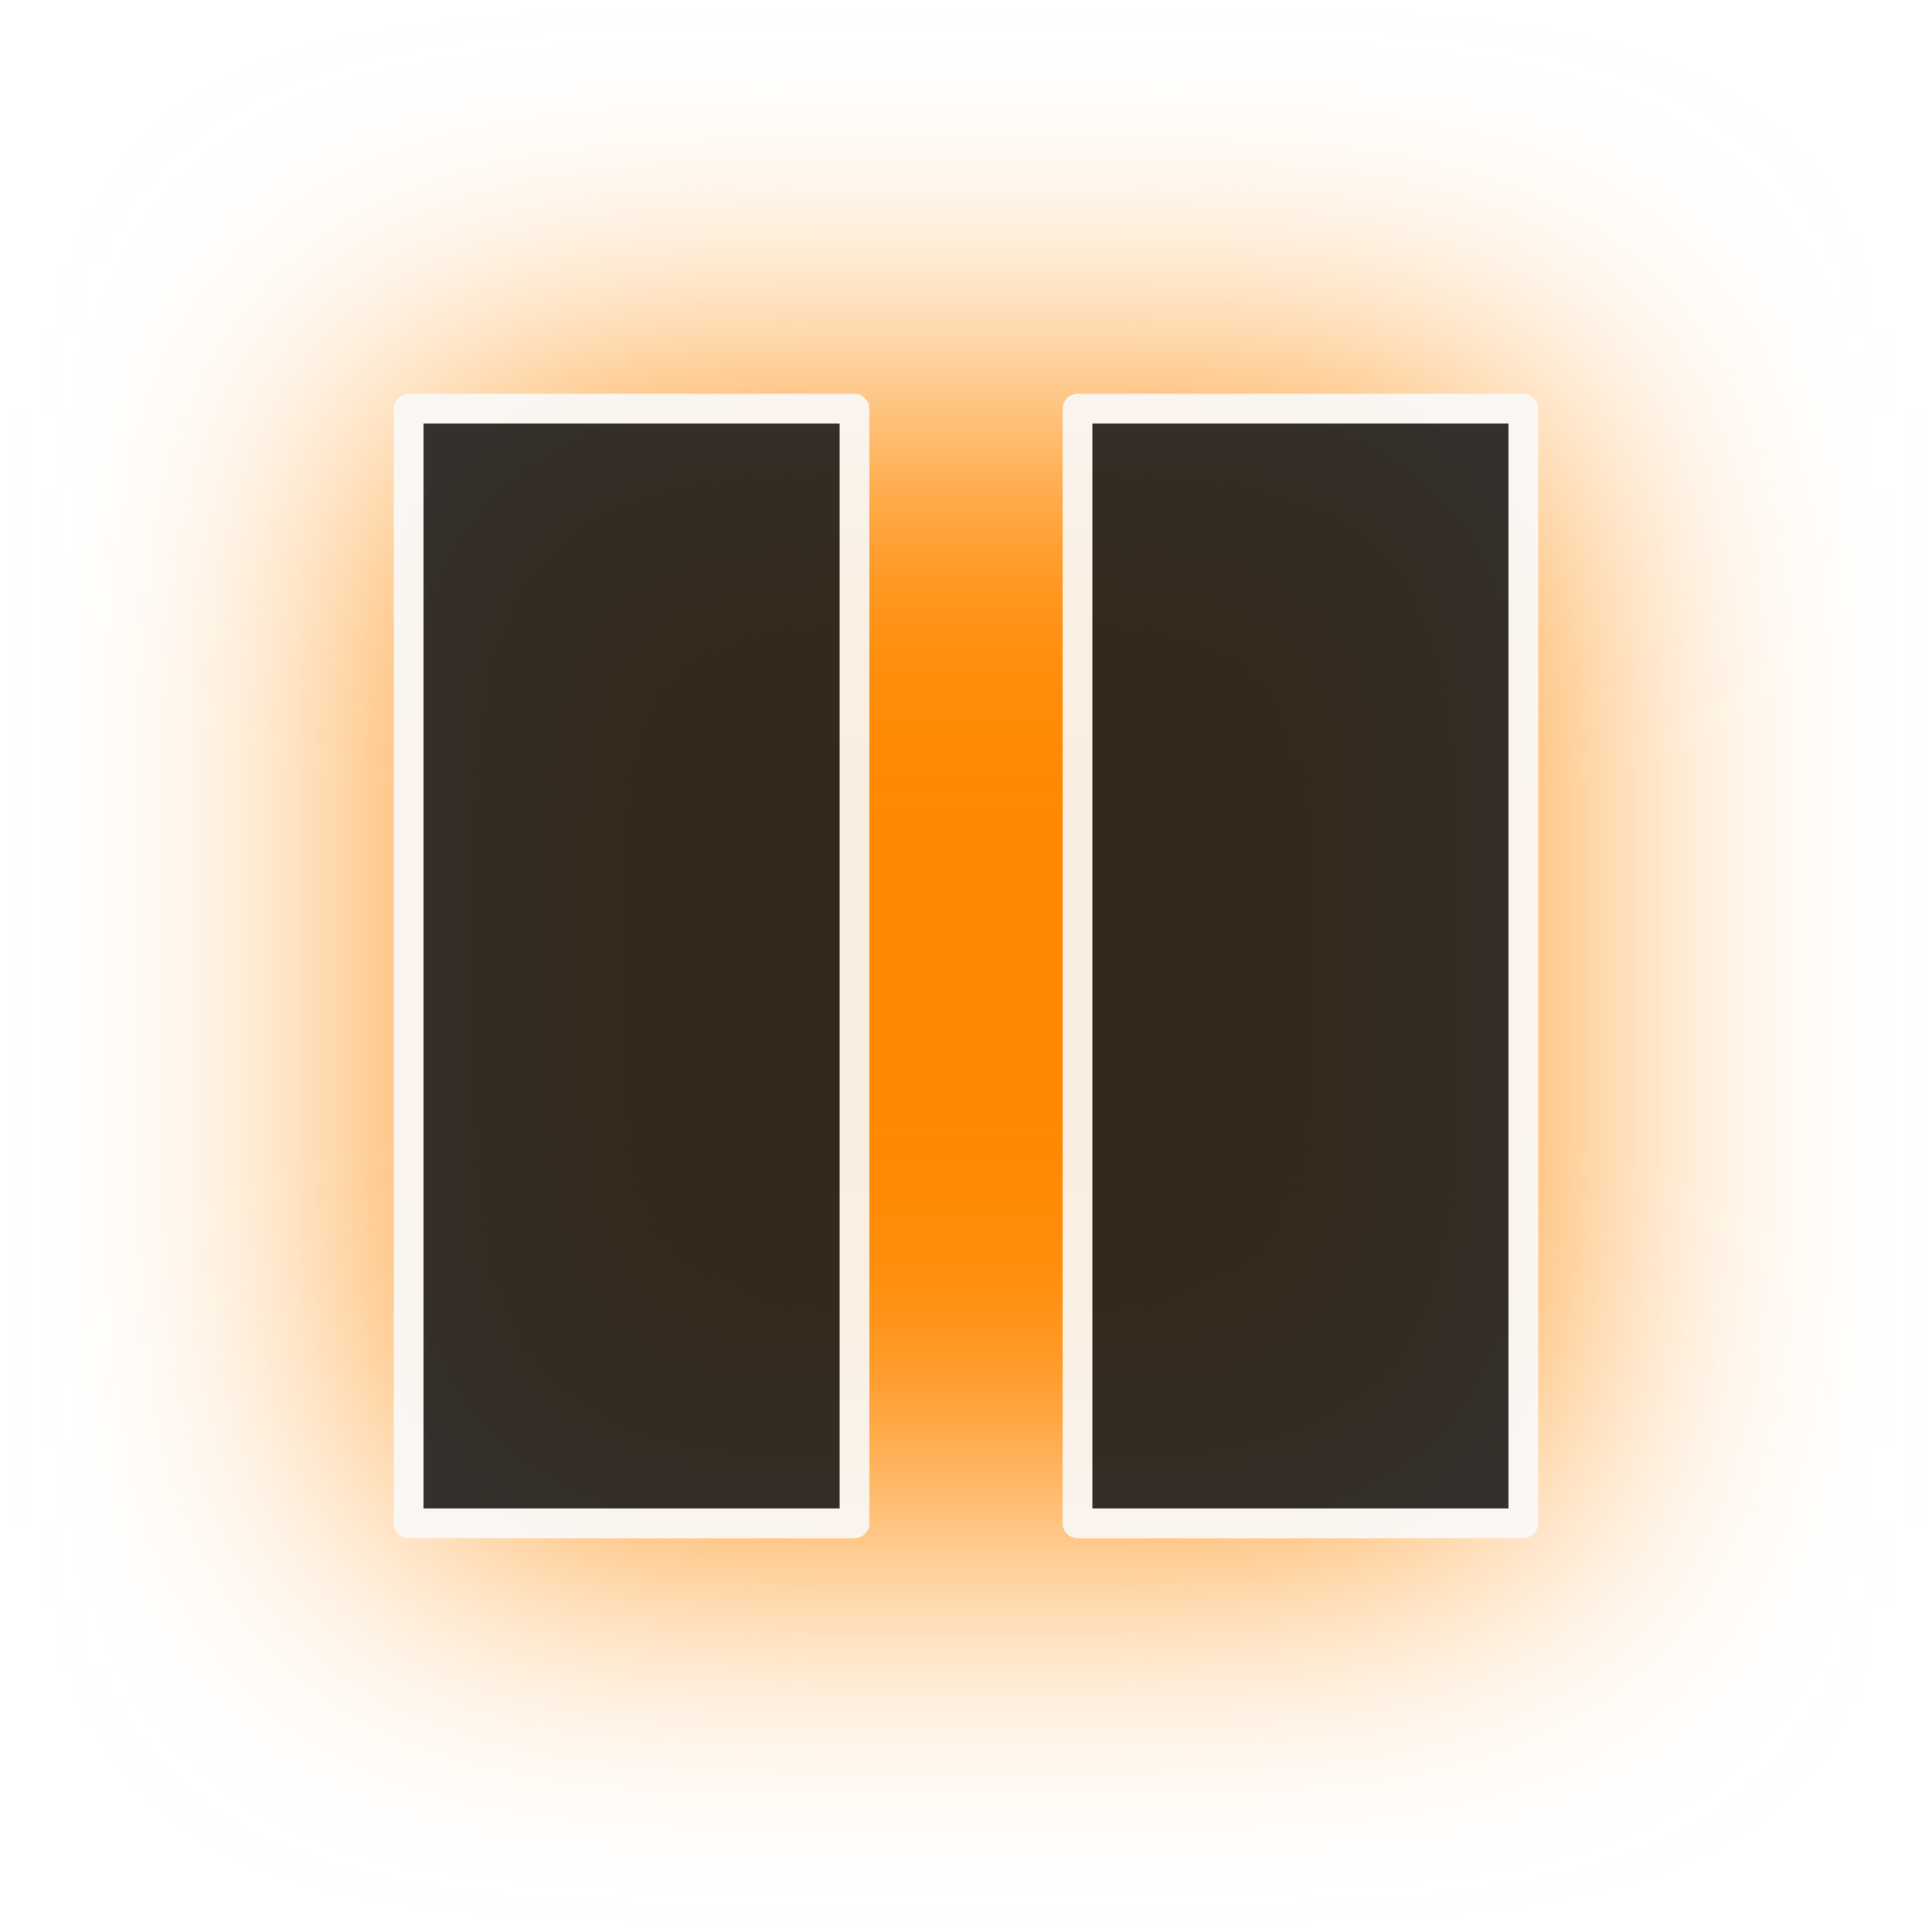
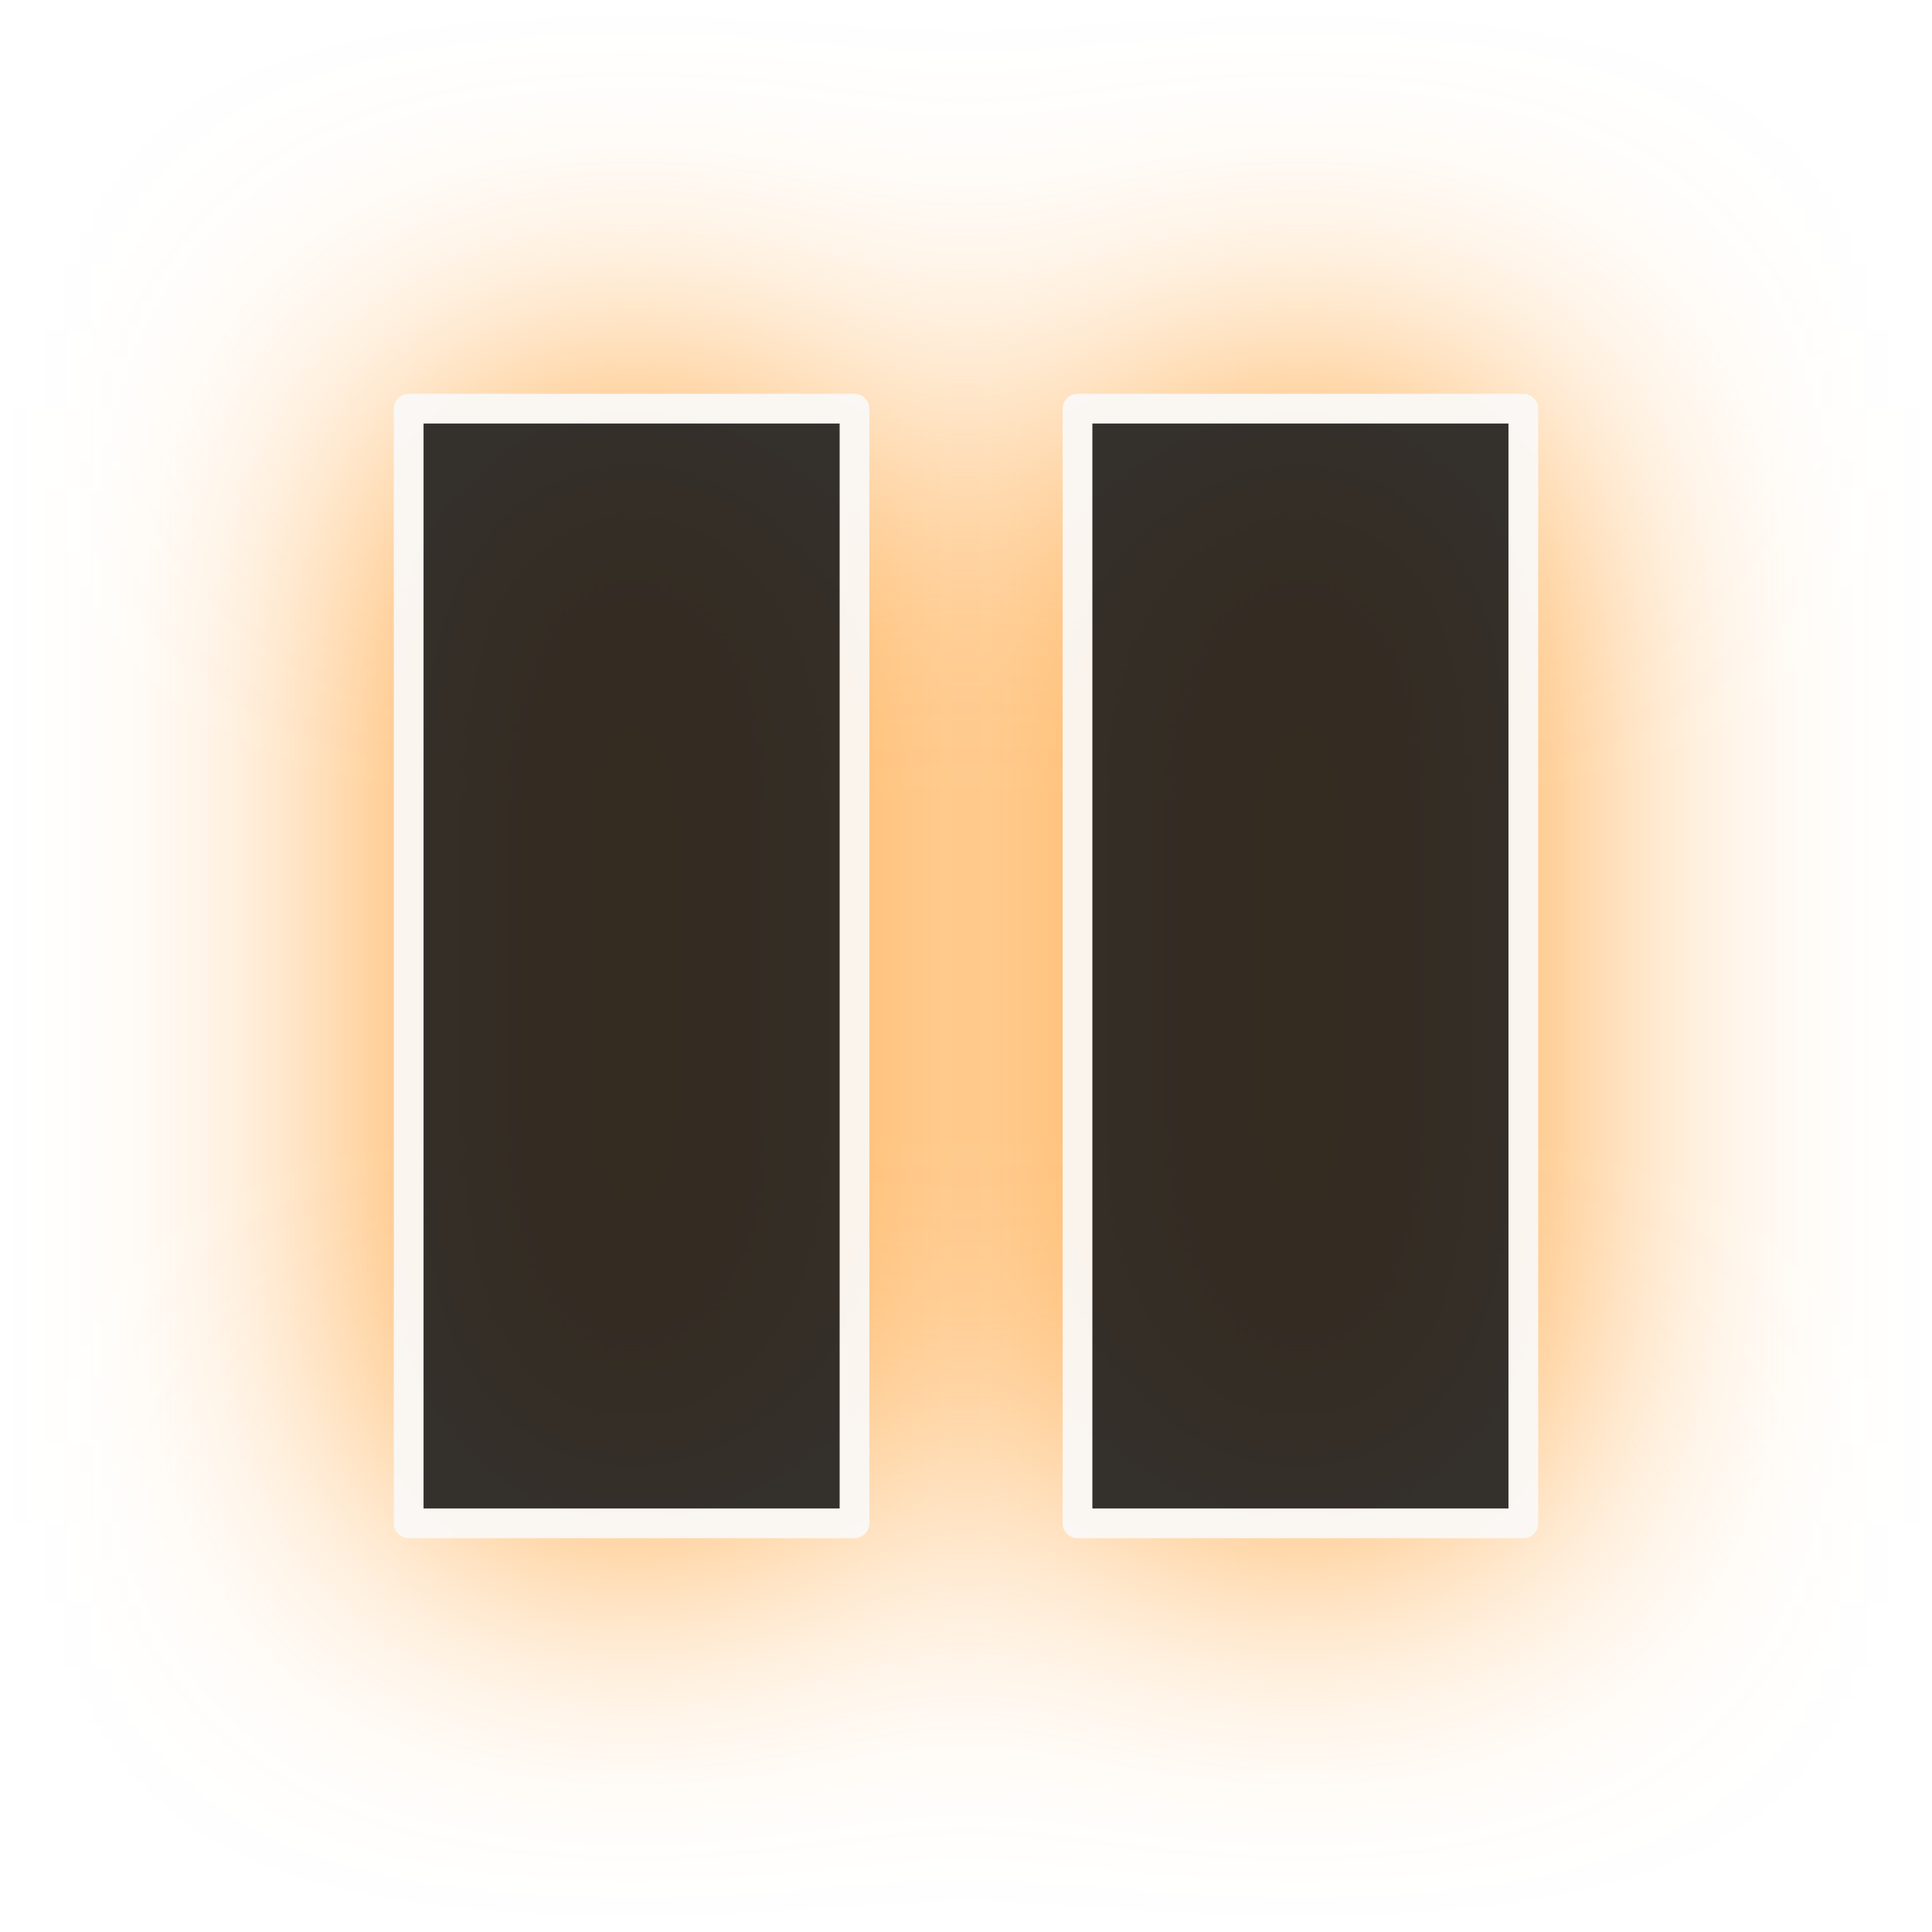
<svg xmlns="http://www.w3.org/2000/svg" width="130" height="130" id="svg4682" version="1.1">
  <defs id="defs4684">
-     <filter color-interpolation-filters="sRGB" id="filter4696" x="-0.36" width="1.72" y="-0.36" height="1.72">
-       <feGaussianBlur stdDeviation="11.248" id="feGaussianBlur4698" />
-     </filter>
    <filter color-interpolation-filters="sRGB" id="filter4696-8" x="-0.36" width="1.72" y="-0.36" height="1.72">
      <feGaussianBlur stdDeviation="11.248" id="feGaussianBlur4698-4" />
    </filter>
+     <filter color-interpolation-filters="sRGB" id="filter7490" x="-0.36" width="1.72" y="-0.36" height="1.72">
+       <feGaussianBlur stdDeviation="11.25" id="feGaussianBlur7492" />
+     </filter>
  </defs>
  <g id="layer1" transform="translate(0,-922.3622)">
-     <g transform="translate(-957.5006,302.4998)" id="g4739">
-       <rect style="fill:#ff8800;fill-opacity:1;stroke:none;filter:url(#filter4696-8)" id="rect4716" width="74.989" height="74.989" x="647.362" y="-1144.931" transform="matrix(0,1,-1,0,-84.93595,0.00577164)" />
-       <rect style="opacity:0.9;fill:#1e1e1e;fill-opacity:1;stroke:#fafafa;stroke-width:2;stroke-linejoin:round;stroke-miterlimit:4;stroke-opacity:1;stroke-dasharray:none" id="rect4644" width="29.998" height="75.001" x="985" y="647.362" />
-       <rect y="647.362" x="1030.004" height="75.001" width="29.998" id="rect4646" style="opacity:0.9;fill:#1e1e1e;fill-opacity:1;stroke:#fafafa;stroke-width:2;stroke-linejoin:round;stroke-miterlimit:4;stroke-opacity:1;stroke-dasharray:none" />
+     <g transform="translate(-877.5006,502.4998)" id="g7507">
+       <g style="fill:#ff8800;fill-opacity:1;stroke:none;filter:url(#filter7490)" transform="translate(1.4709462e-7,-100)" id="g7478">
+         <path id="rect7480" d="m 905,547.362 29.998,0 0,75.001 -29.998,0 z" style="opacity:0.9;fill:#ff8800;fill-opacity:1;stroke:none" />
+         <path id="rect7482" d="m 950.004,547.362 29.998,0 0,75.001 -29.998,0 z" style="opacity:0.9;fill:#ff8800;fill-opacity:1;stroke:none" />
+       </g>
+       <g id="g7497">
+         <rect y="447.362" x="905" height="75.001" width="29.998" id="rect4644-7" style="opacity:0.9;fill:#1e1e1e;fill-opacity:1;stroke:#fafafa;stroke-width:2;stroke-linejoin:round;stroke-miterlimit:4;stroke-opacity:1;stroke-dasharray:none" />
+         <rect style="opacity:0.9;fill:#1e1e1e;fill-opacity:1;stroke:#fafafa;stroke-width:2;stroke-linejoin:round;stroke-miterlimit:4;stroke-opacity:1;stroke-dasharray:none" id="rect4646-3" width="29.998" height="75.001" x="950.004" y="447.362" />
+       </g>
    </g>
  </g>
</svg>
